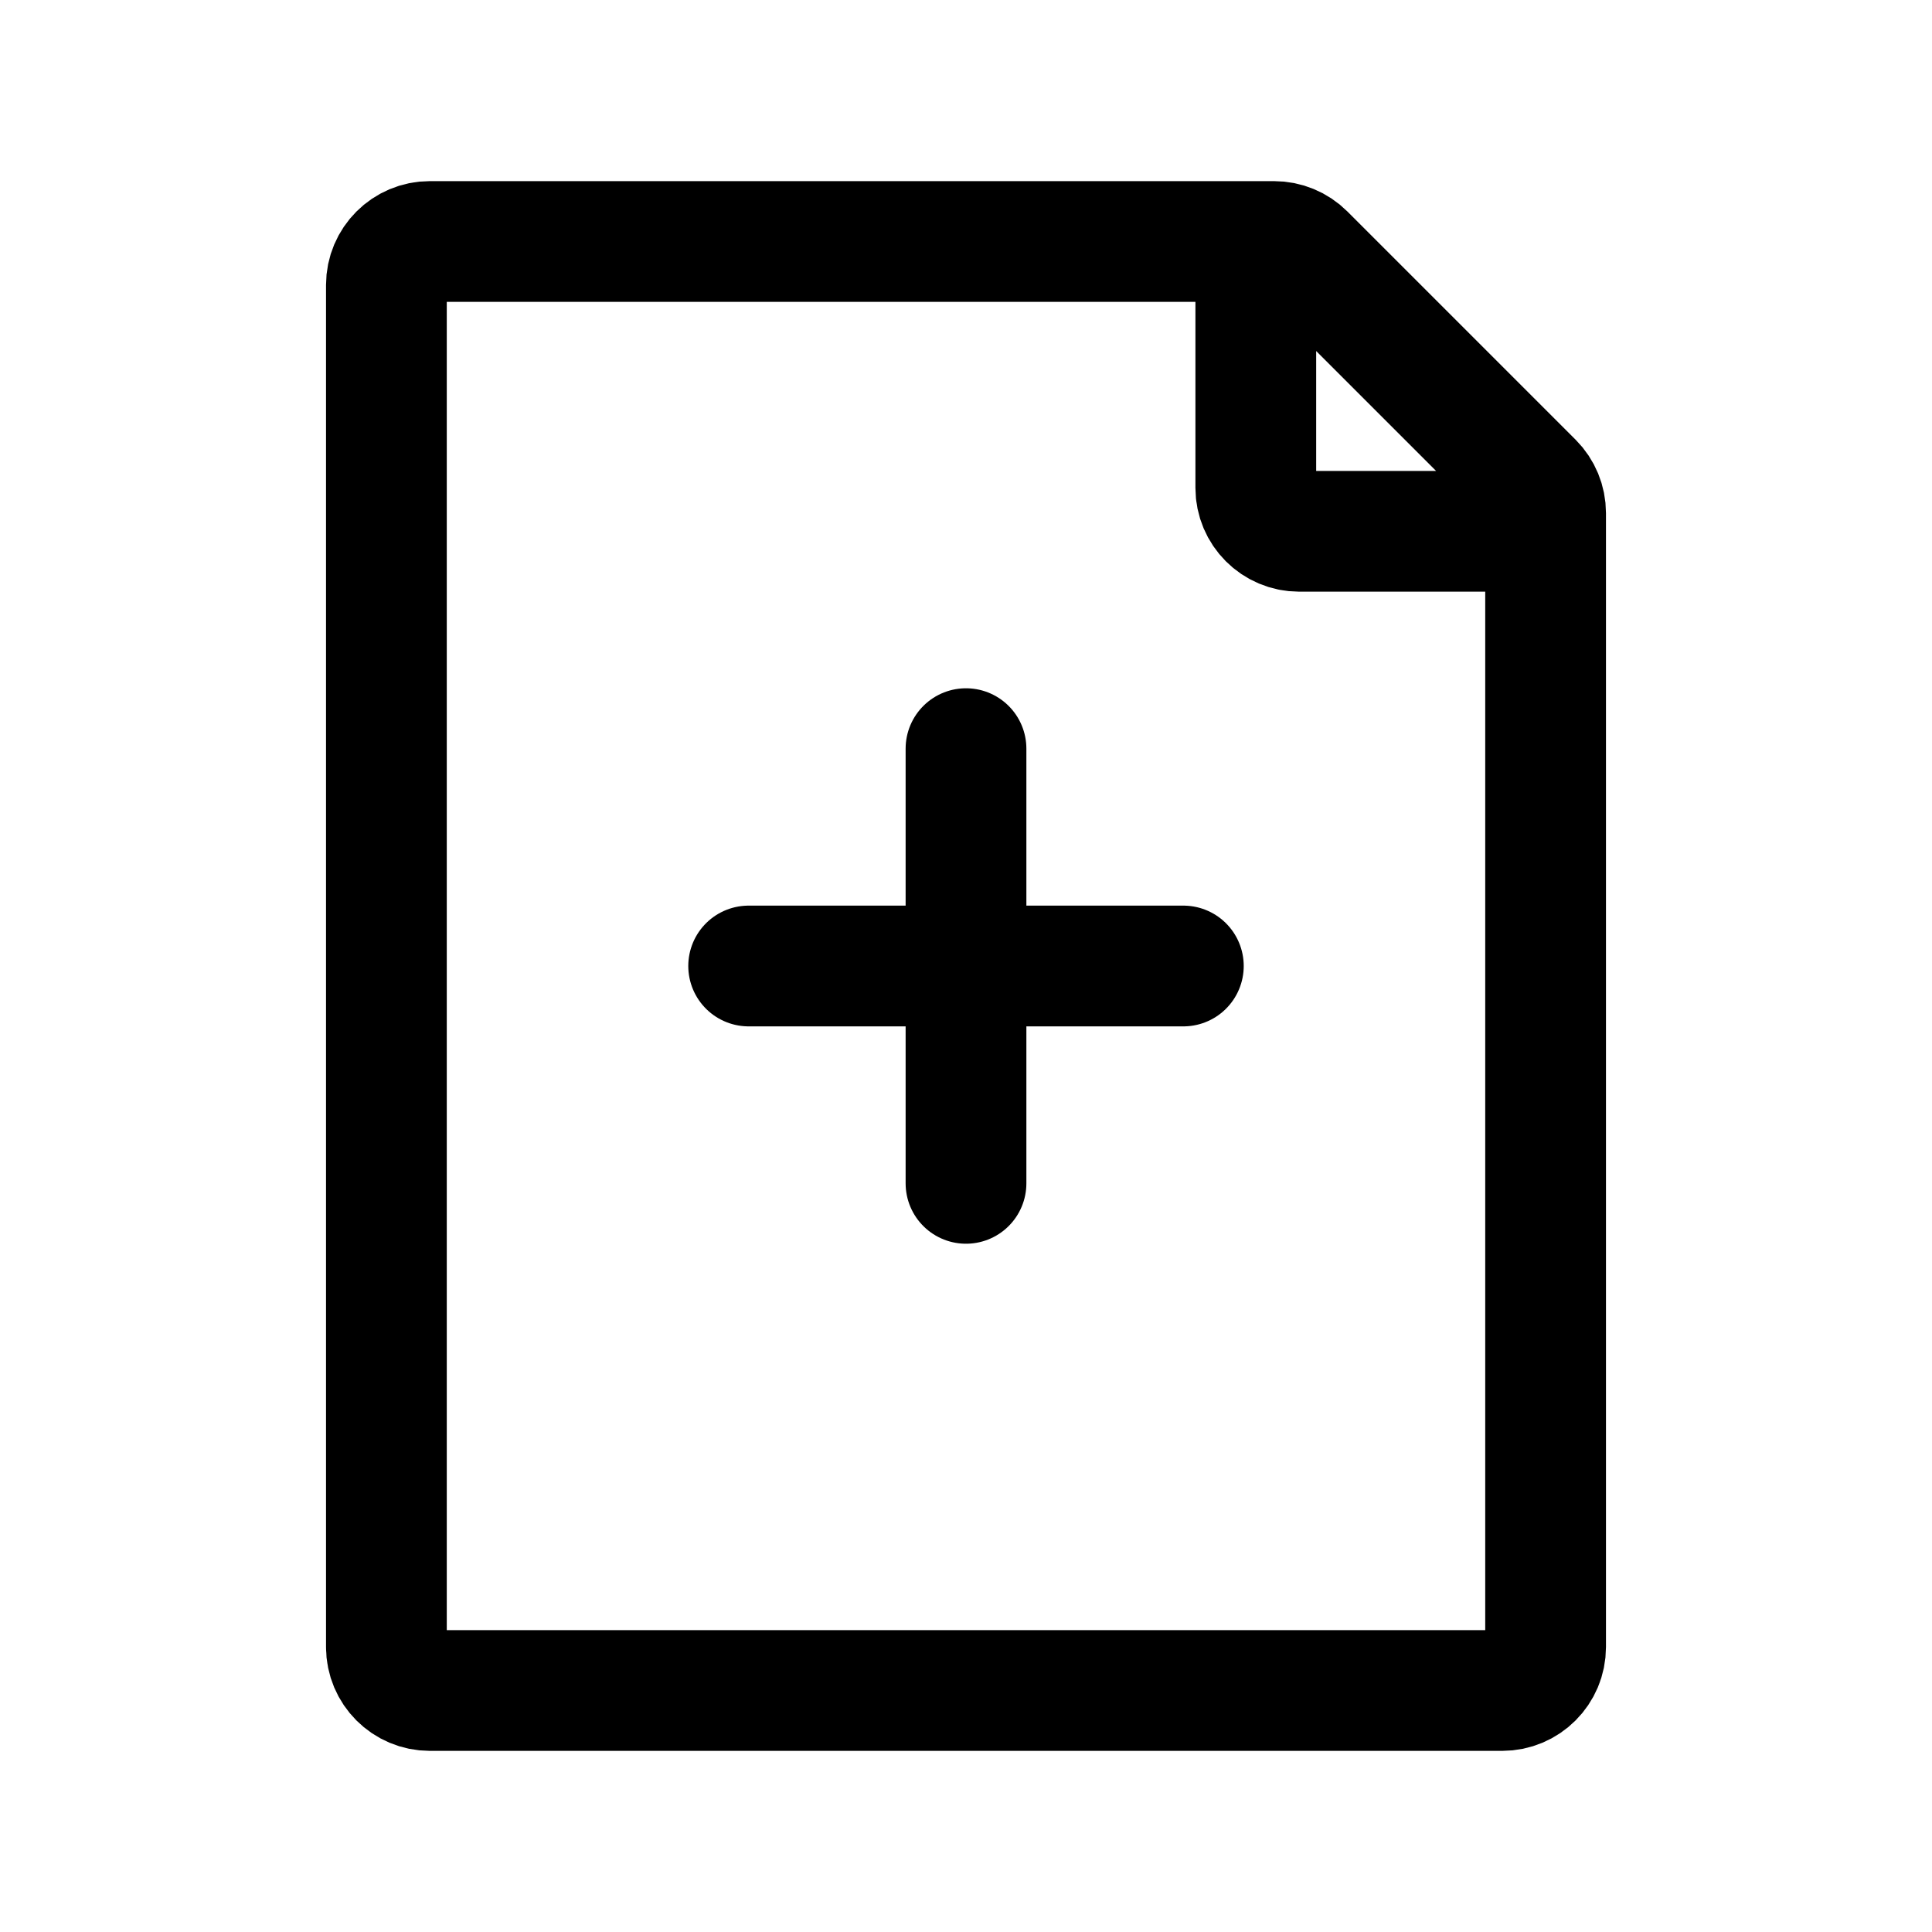
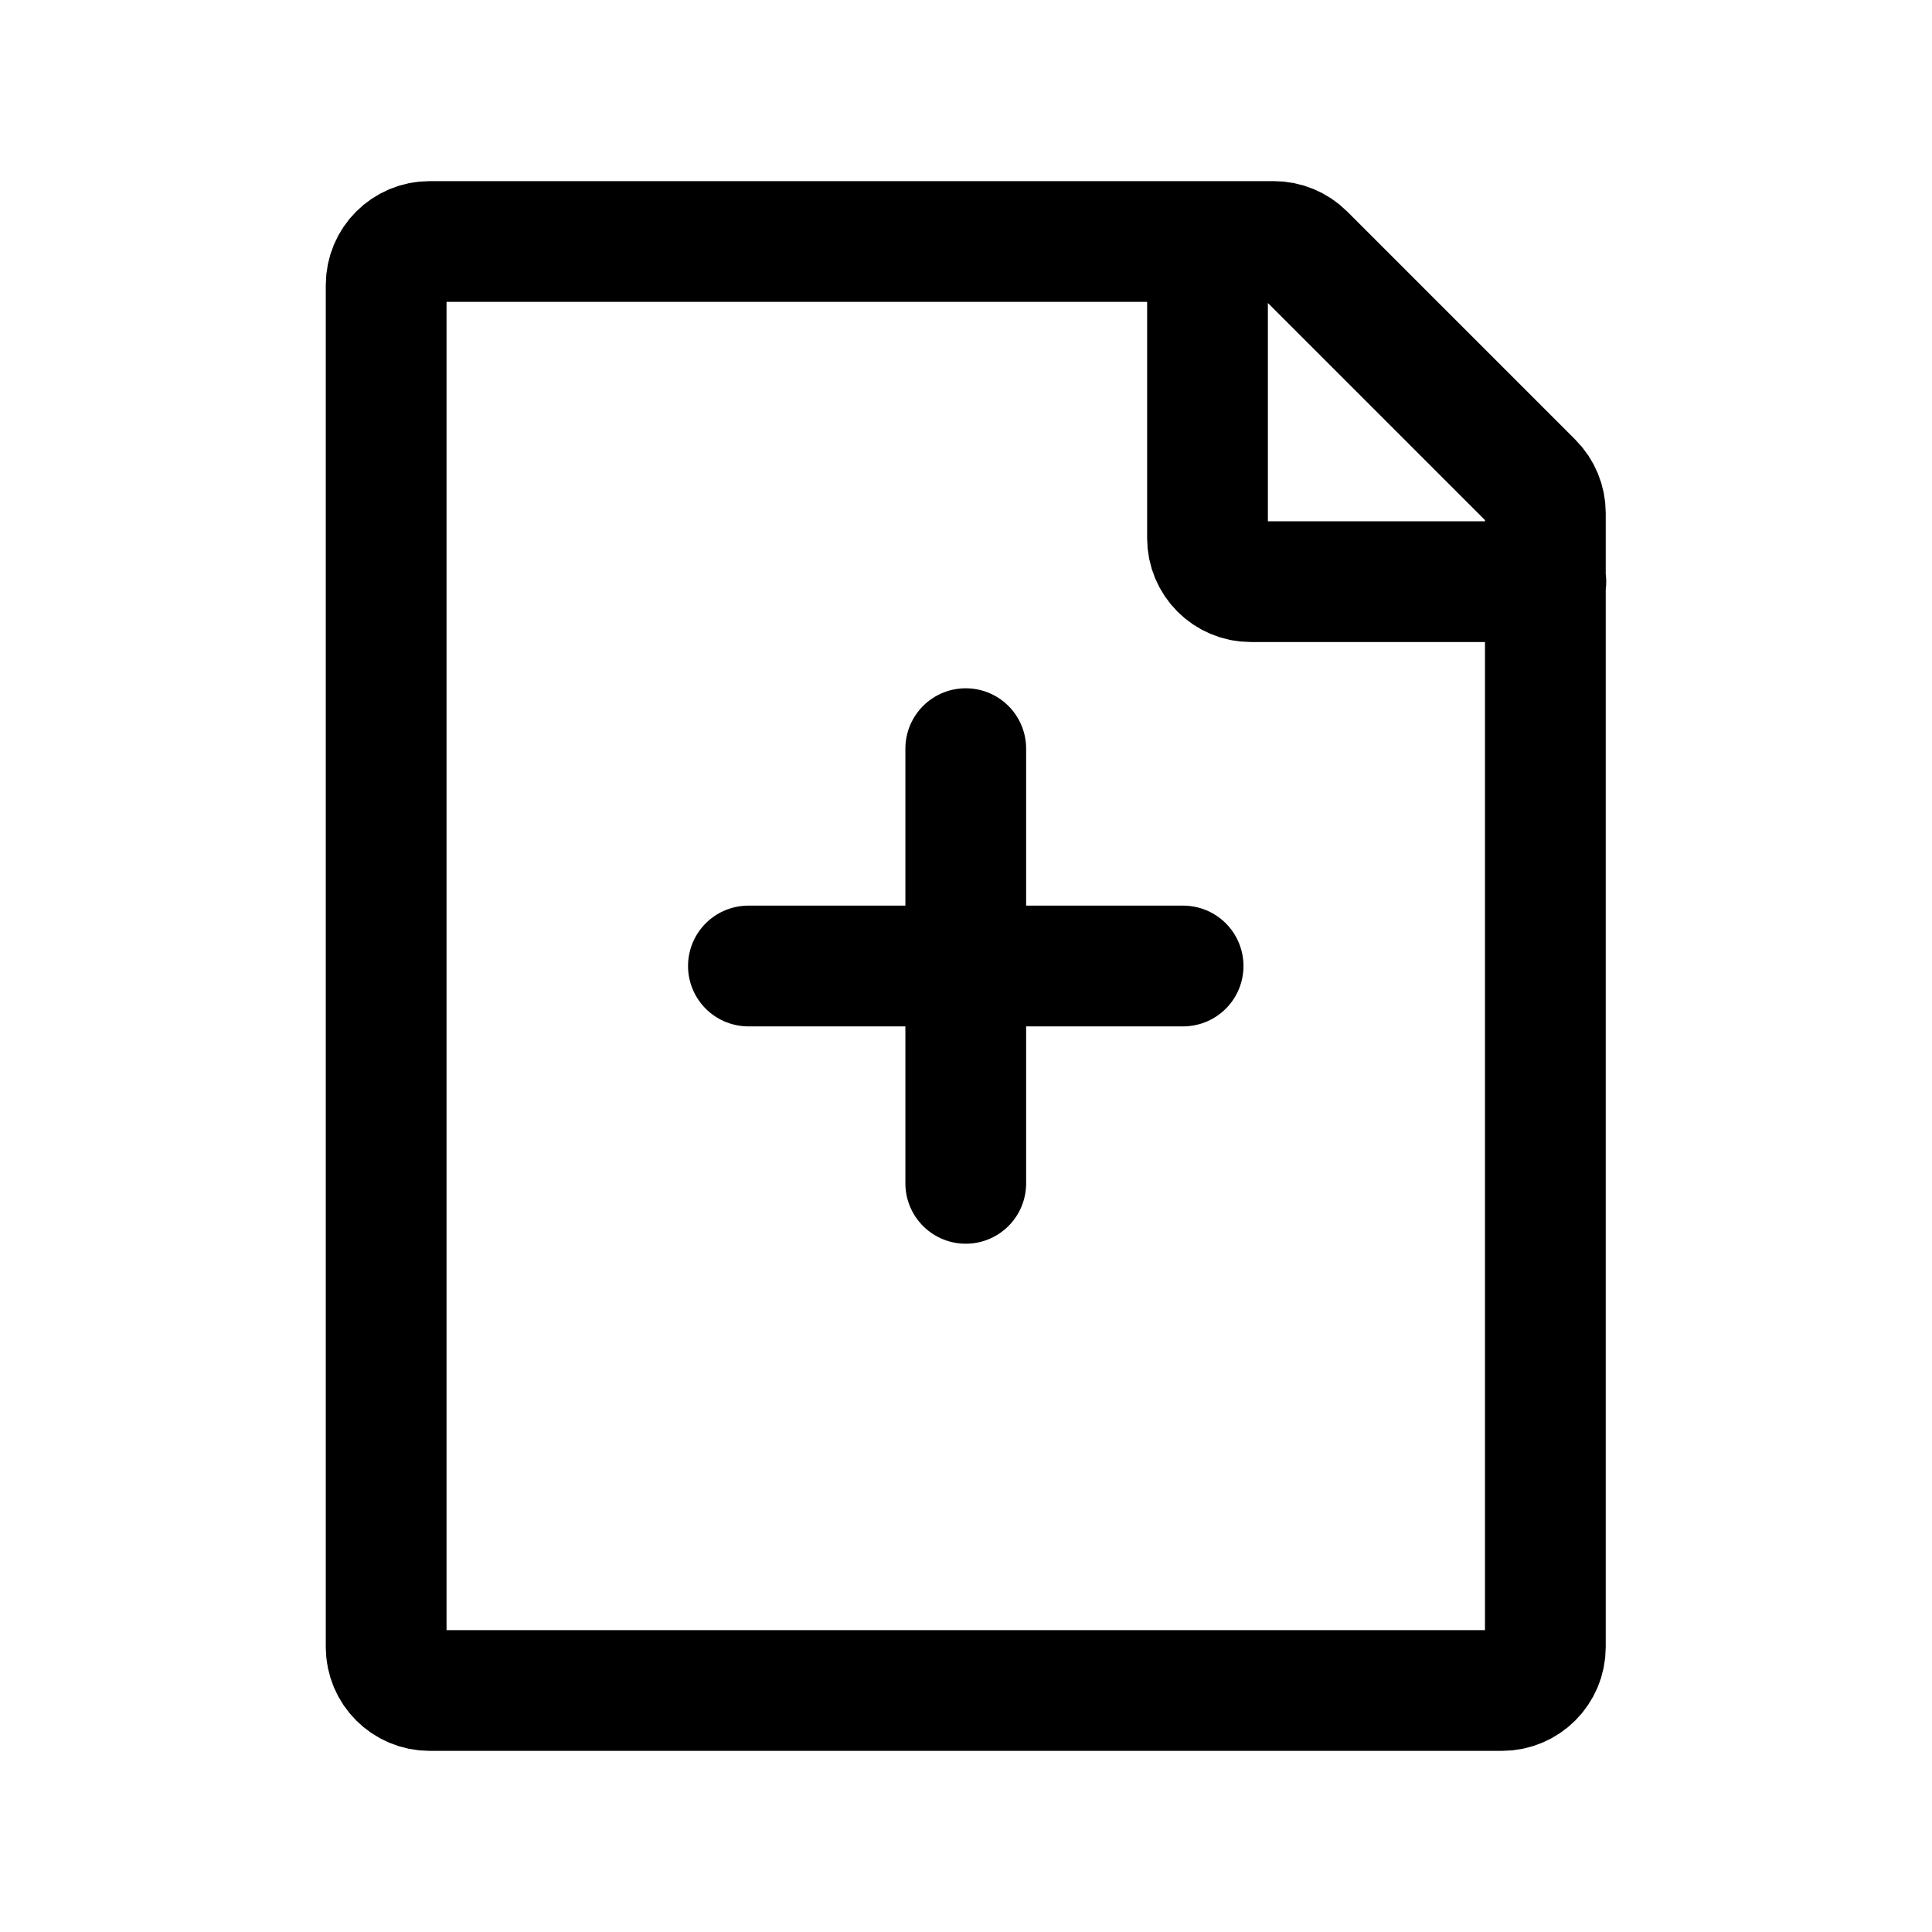
<svg xmlns="http://www.w3.org/2000/svg" fill="none" viewBox="0 0 16 16">
-   <path stroke="currentColor" stroke-linecap="round" stroke-linejoin="round" d="M6.2 8H8m0 0h1.8M8 8V6.2M8 8v1.8M10.4 2v2.04c0 .199.161.36.36.36h2.04m-9.6 9.24V2.36A.36.36 0 0 1 3.56 2h6.99a.36.36 0 0 1 .255.105l1.89 1.89a.36.36 0 0 1 .105.254v9.391a.36.36 0 0 1-.36.36H3.56a.36.36 0 0 1-.36-.36" />
+   <path stroke="currentColor" stroke-linecap="round" stroke-linejoin="round" d="M6.198 8h1.8m0 0h1.8m-1.8 0V6.2m0 1.8v1.8M10 2.012v2.445c0 .199.16.36.36.36h2.442M3.198 13.64V2.36a.36.36 0 0 1 .36-.36h6.99a.36.36 0 0 1 .255.105l1.89 1.89a.36.36 0 0 1 .105.254v9.391a.36.36 0 0 1-.36.36h-8.88a.36.36 0 0 1-.36-.36" />
</svg>
